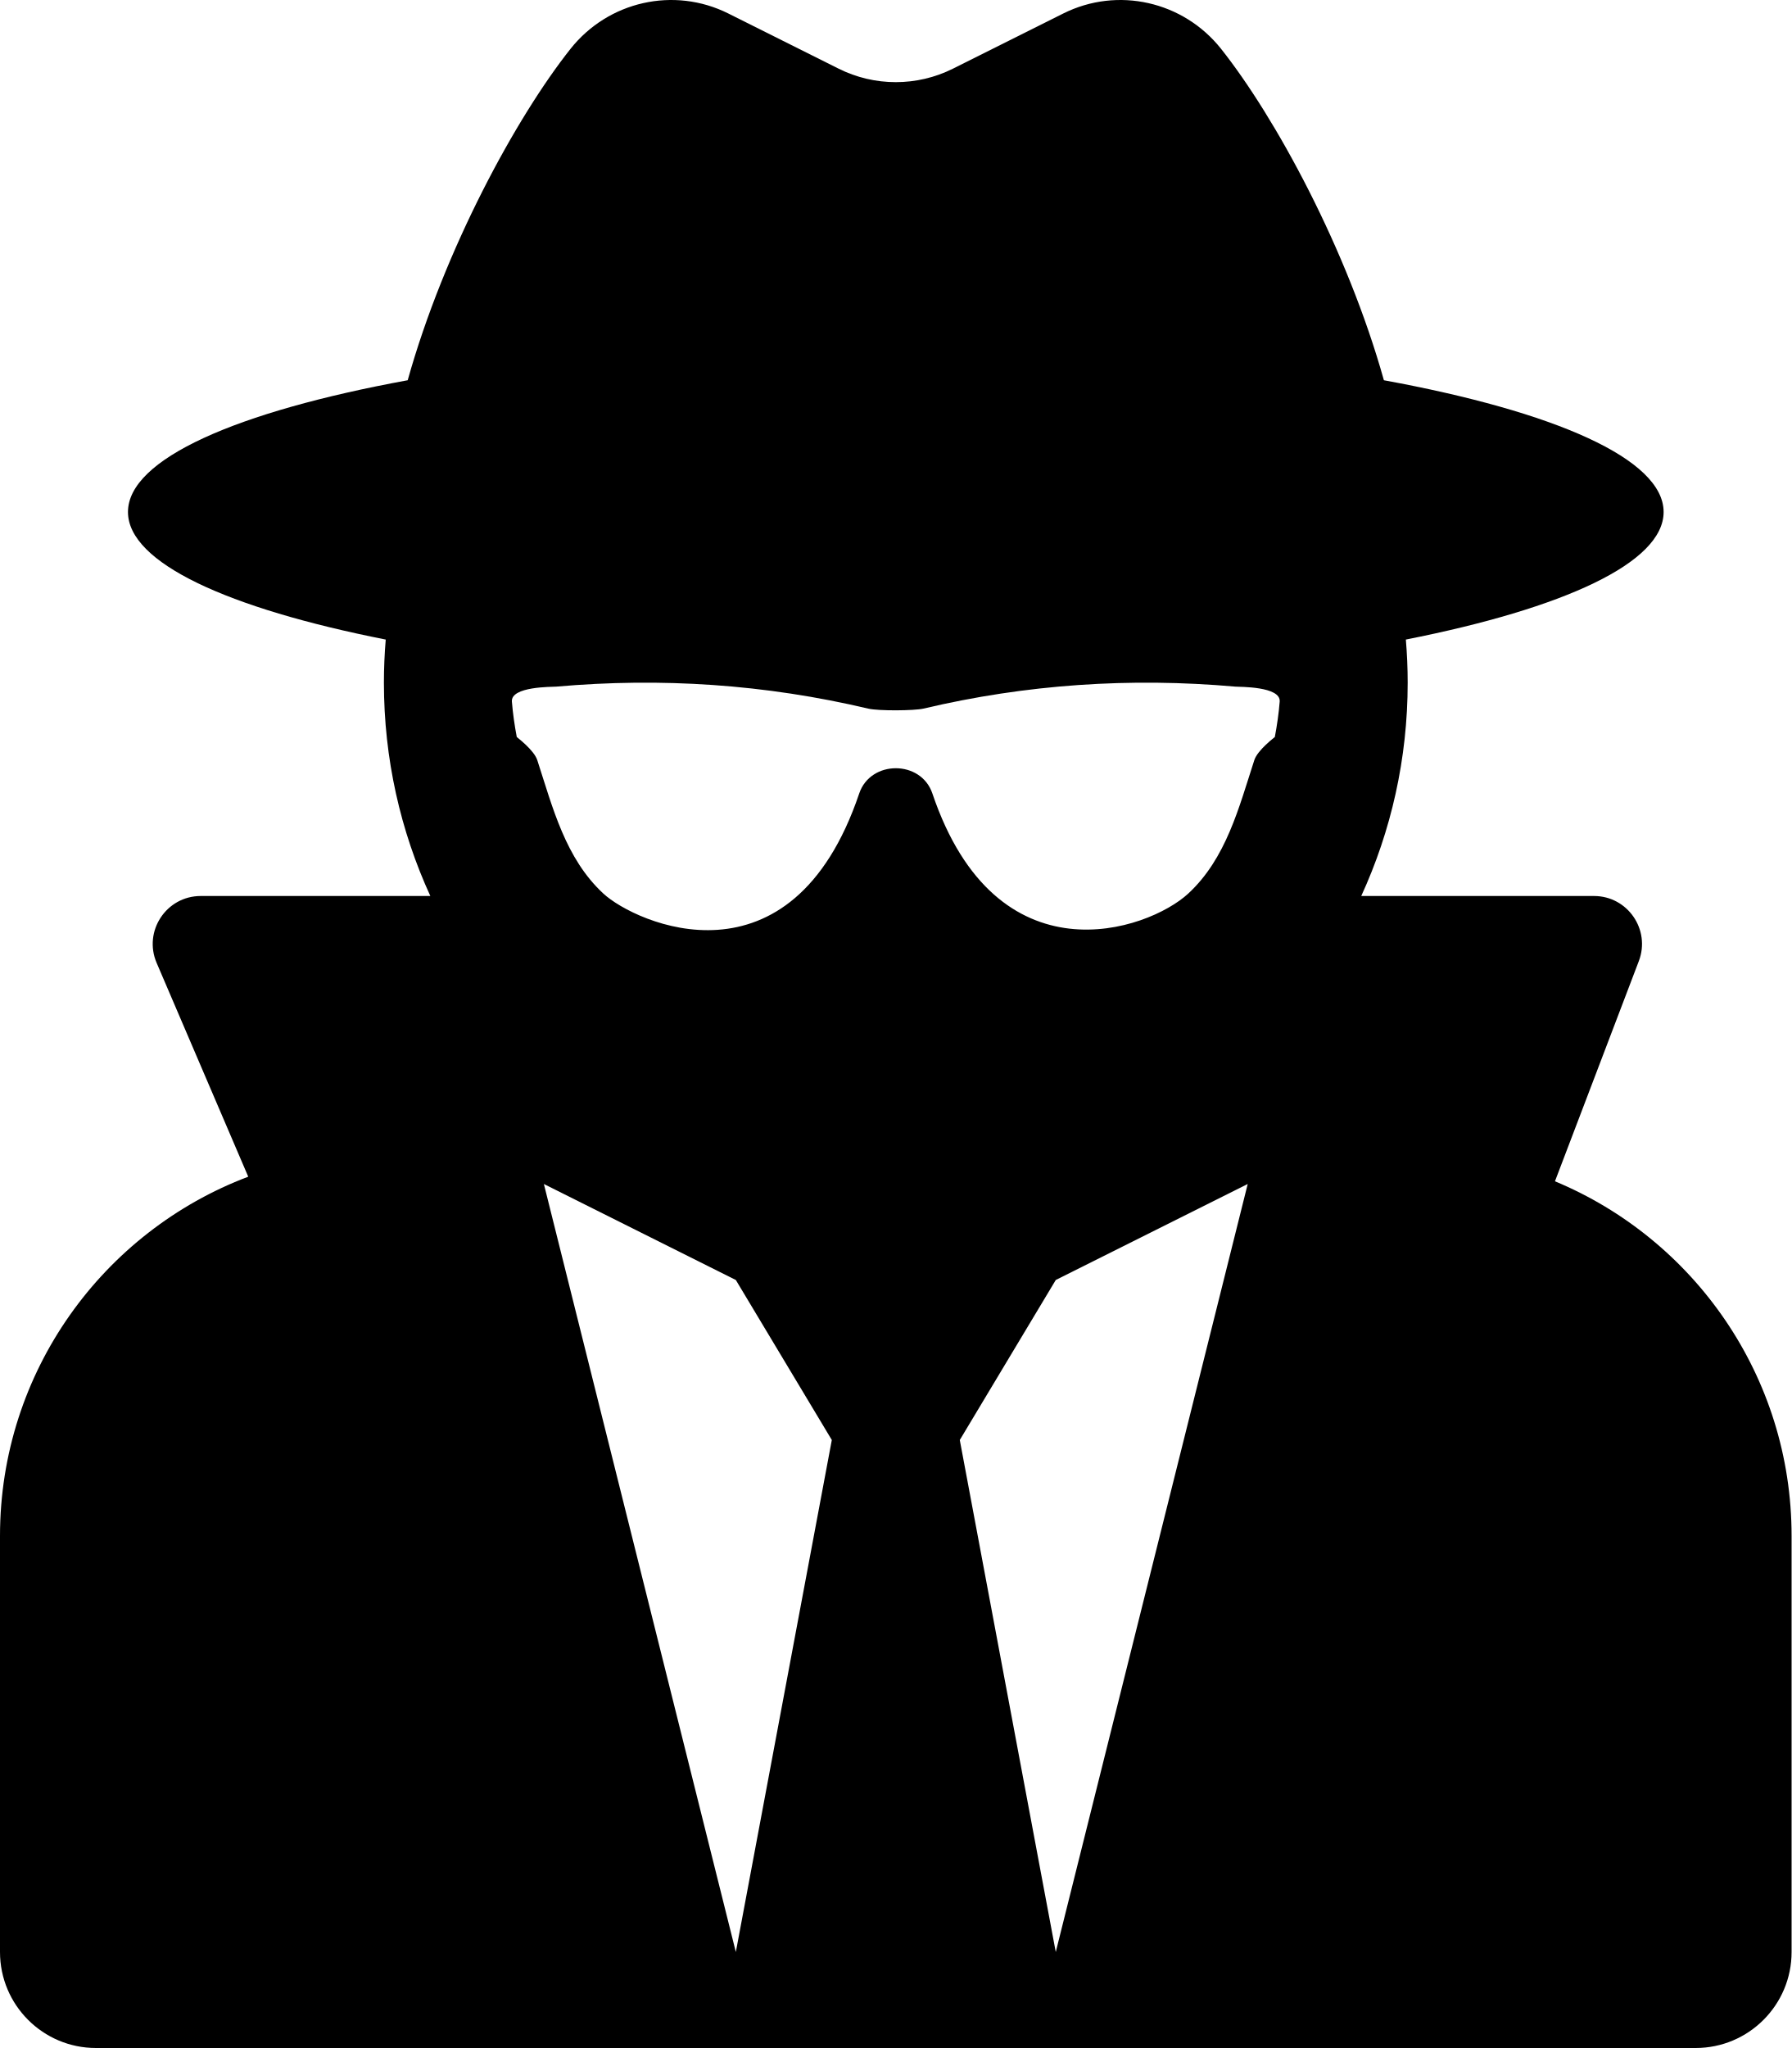
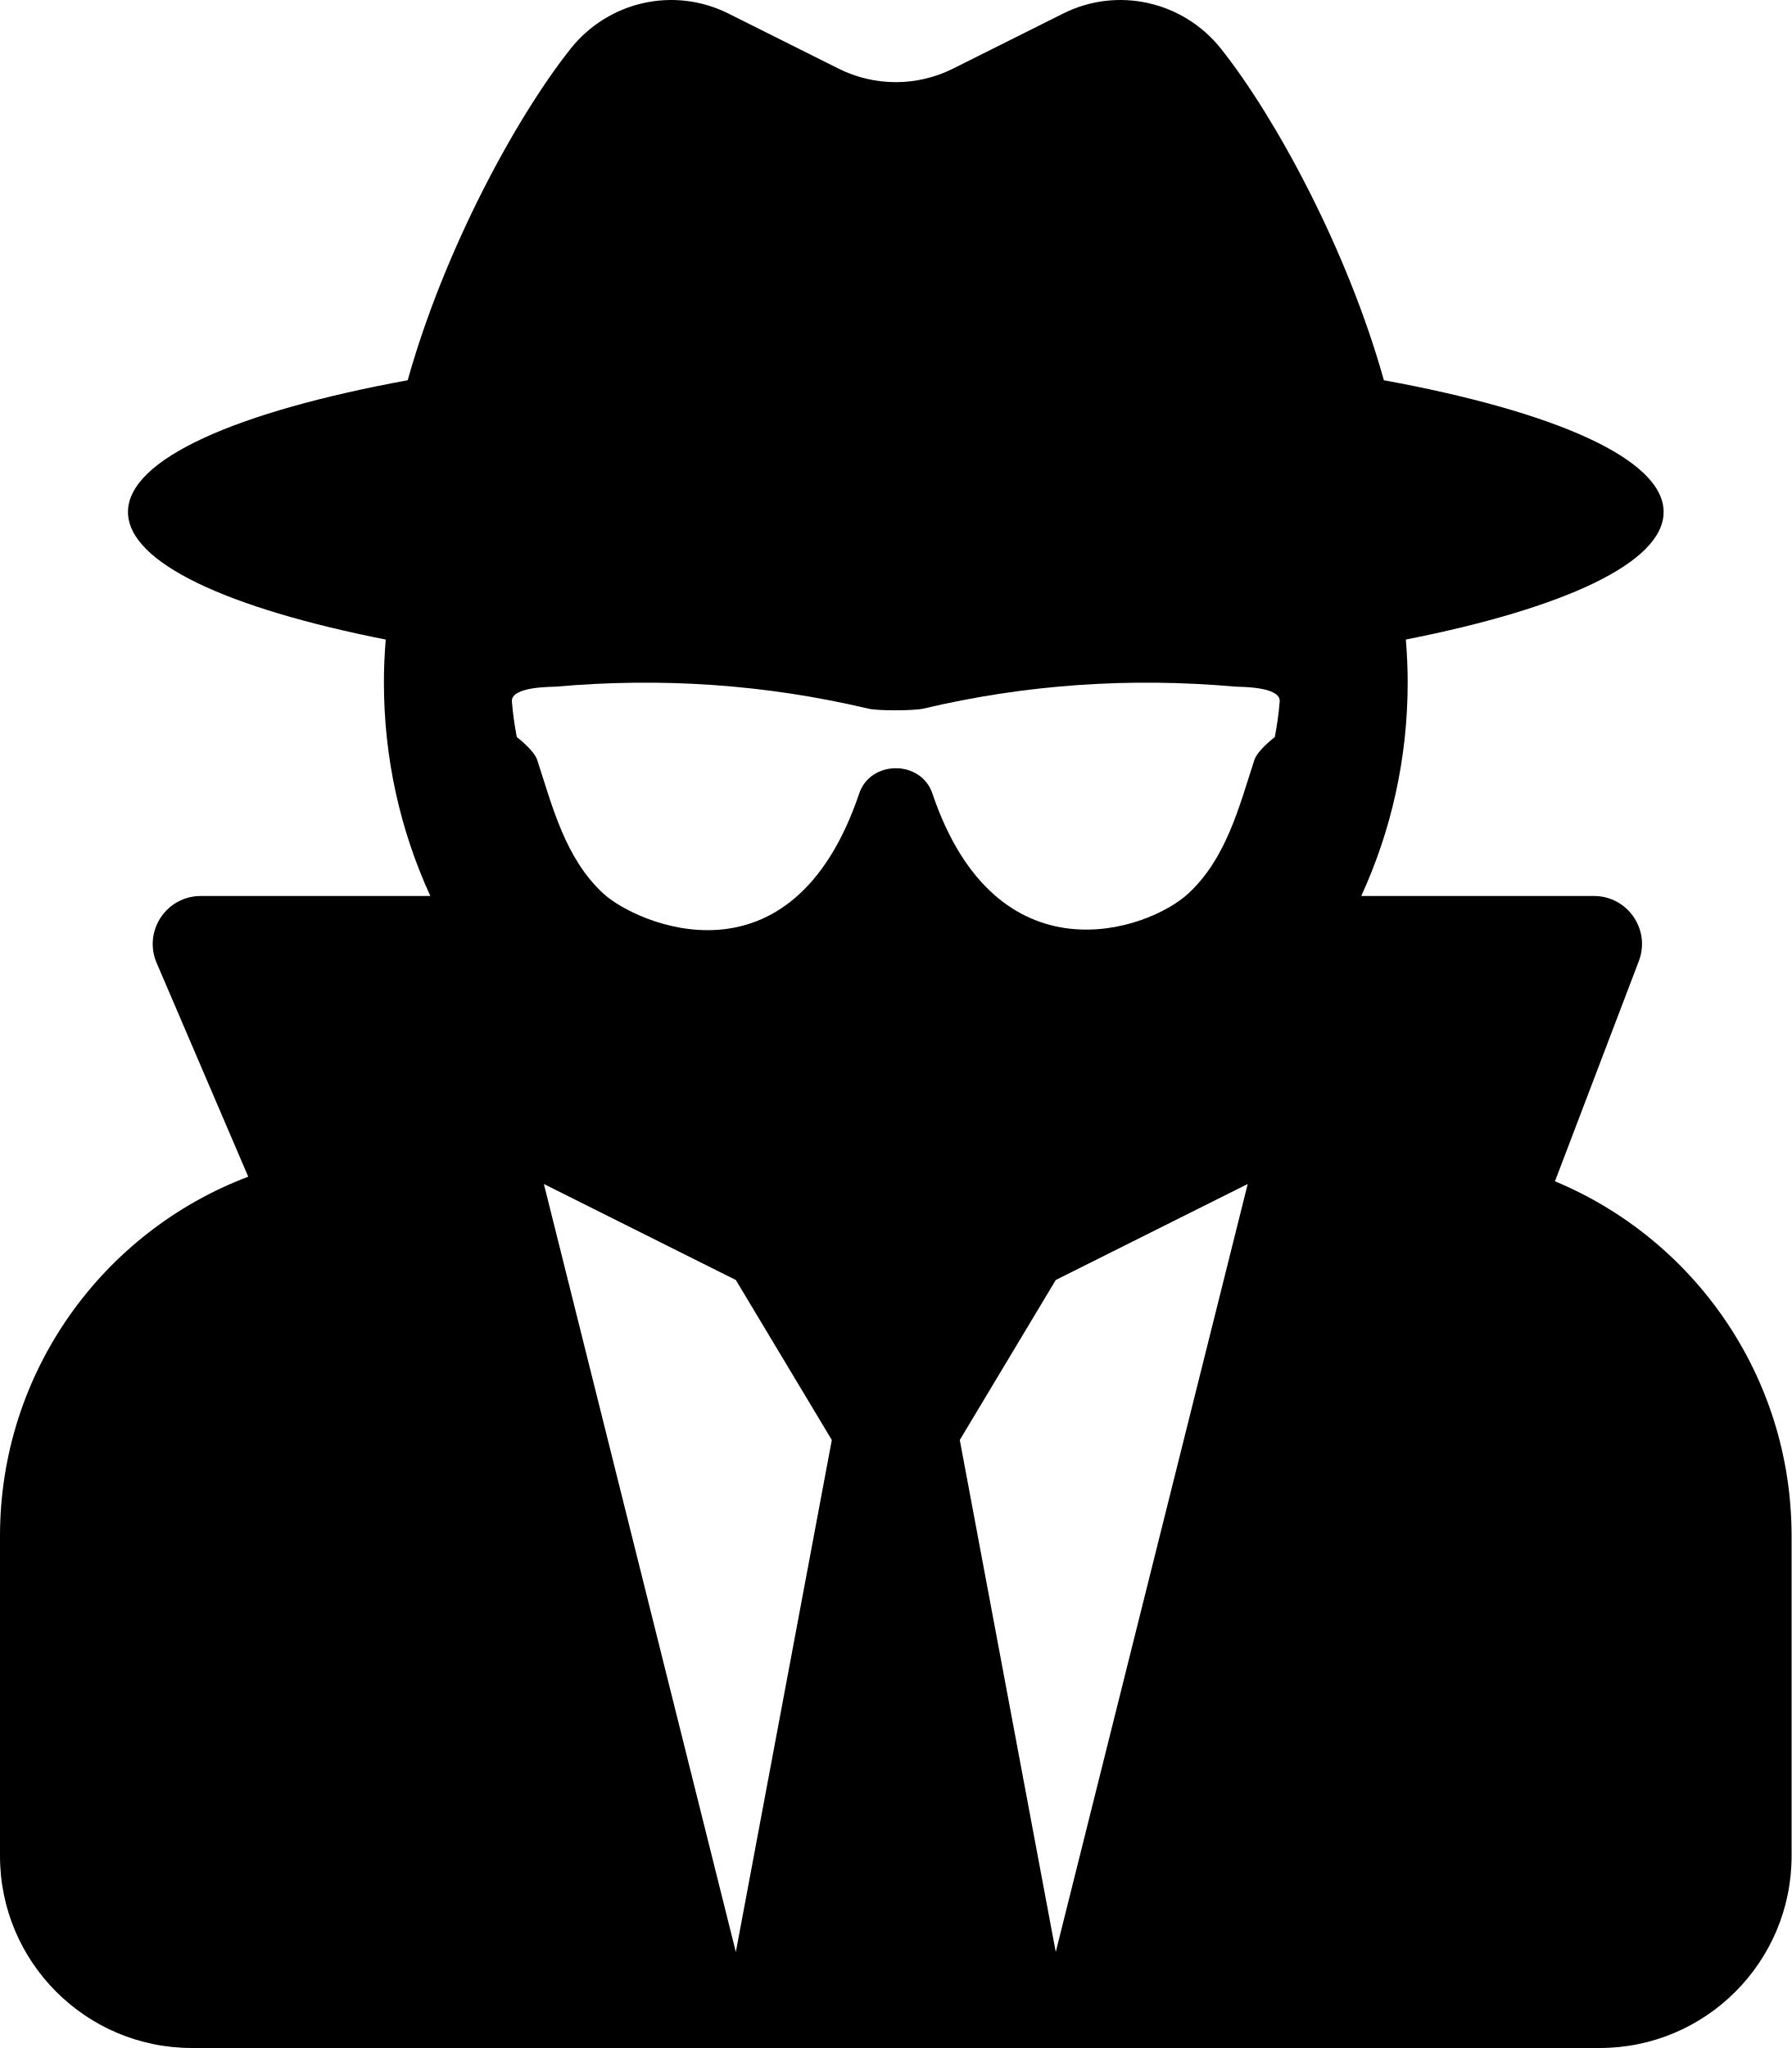
<svg xmlns="http://www.w3.org/2000/svg" viewBox="0 0 448 512">
-   <path d="M388.829 295.324l20.972-55.052c2.992-7.854-2.809-16.272-11.214-16.272H340.39c7.45-16.236 11.61-34.297 11.61-53.333 0-3.631-.16-7.224-.456-10.778C391.083 152.074 416 140.684 416 128c0-13.263-27.231-25.112-69.947-32.937-9.185-32.805-27.178-65.797-40.714-82.85-9.452-11.908-25.873-15.634-39.471-8.834l-27.557 13.779a31.997 31.997 0 0 1-28.622 0l-27.557-13.78c-13.599-6.799-30.02-3.074-39.471 8.834-13.536 17.053-31.529 50.045-40.714 82.85C59.231 102.888 32 114.737 32 128c0 12.684 24.917 24.074 64.456 31.889A129.362 129.362 0 0 0 96 170.667c0 19.037 4.159 37.098 11.608 53.333h-57.41c-8.615 0-14.423 8.809-11.029 16.727l22.906 53.447C25.799 307.882 0 342.925 0 384v104c0 13.255 10.745 24 24 24h400c13.255 0 24-10.745 24-24V384c0-39.97-24.43-74.231-59.171-88.676zM184 488l-48-192 48 24 24 40-24 128zm80 0l-24-128 24-40 48-24-48 192zm54.778-303.746c-.008.043-4.299 3.231-5.125 5.771-3.861 11.864-7.026 24.572-16.514 33.359-10.071 9.327-47.957 22.405-63.996-25.029-2.837-8.395-15.447-8.398-18.285 0-16.963 50.168-56.019 32.417-63.996 25.029-9.488-8.786-12.653-21.495-16.514-33.359-.826-2.54-5.118-5.728-5.125-5.771-.554-2.925-.981-5.884-1.22-8.85-.309-3.848 10.078-3.658 11.078-3.747 26.303-2.326 52.303-.579 78.023 5.497 2.563.606 11.553.529 13.793 0 25.72-6.076 51.72-7.824 78.023-5.497 1.002.089 11.387-.102 11.078 3.747-.239 2.966-.666 5.925-1.22 8.85z" />
+   <path d="M388.829 295.324l20.972-55.052c2.992-7.854-2.809-16.272-11.214-16.272H340.39c7.45-16.236 11.61-34.297 11.61-53.333 0-3.631-.16-7.224-.456-10.778C391.083 152.074 416 140.684 416 128c0-13.263-27.231-25.112-69.947-32.937-9.185-32.805-27.178-65.797-40.714-82.85-9.452-11.908-25.873-15.634-39.471-8.834l-27.557 13.779a31.997 31.997 0 0 1-28.622 0l-27.557-13.78c-13.599-6.799-30.02-3.074-39.471 8.834-13.536 17.053-31.529 50.045-40.714 82.85C59.231 102.888 32 114.737 32 128c0 12.684 24.917 24.074 64.456 31.889A129.362 129.362 0 0 0 96 170.667c0 19.037 4.159 37.098 11.608 53.333h-57.41c-8.615 0-14.423 8.808-11.029 16.727l22.906 53.447C25.799 307.882 0 342.925 0 384v80c0 26.51 21.49 48 48 48h352c26.51 0 48-21.49 48-48v-80c0-39.97-24.43-74.231-59.171-88.676zM184 488l-48-192 48 24 24 40-24 128zm80 0l-24-128 24-40 48-24-48 192zm54.778-303.746c-.008.043-4.299 3.231-5.125 5.771-3.861 11.864-7.026 24.572-16.514 33.359-10.071 9.327-47.957 22.405-63.996-25.029-2.837-8.395-15.447-8.398-18.285 0-16.963 50.168-56.019 32.417-63.996 25.029-9.488-8.786-12.653-21.495-16.514-33.359-.826-2.54-5.118-5.728-5.125-5.771-.554-2.925-.981-5.884-1.22-8.85-.309-3.848 10.078-3.658 11.078-3.747 26.303-2.326 52.303-.579 78.023 5.497 2.563.606 11.553.529 13.793 0 25.72-6.076 51.72-7.824 78.023-5.497 1.002.089 11.387-.102 11.078 3.747-.239 2.966-.666 5.925-1.22 8.85z" />
</svg>
